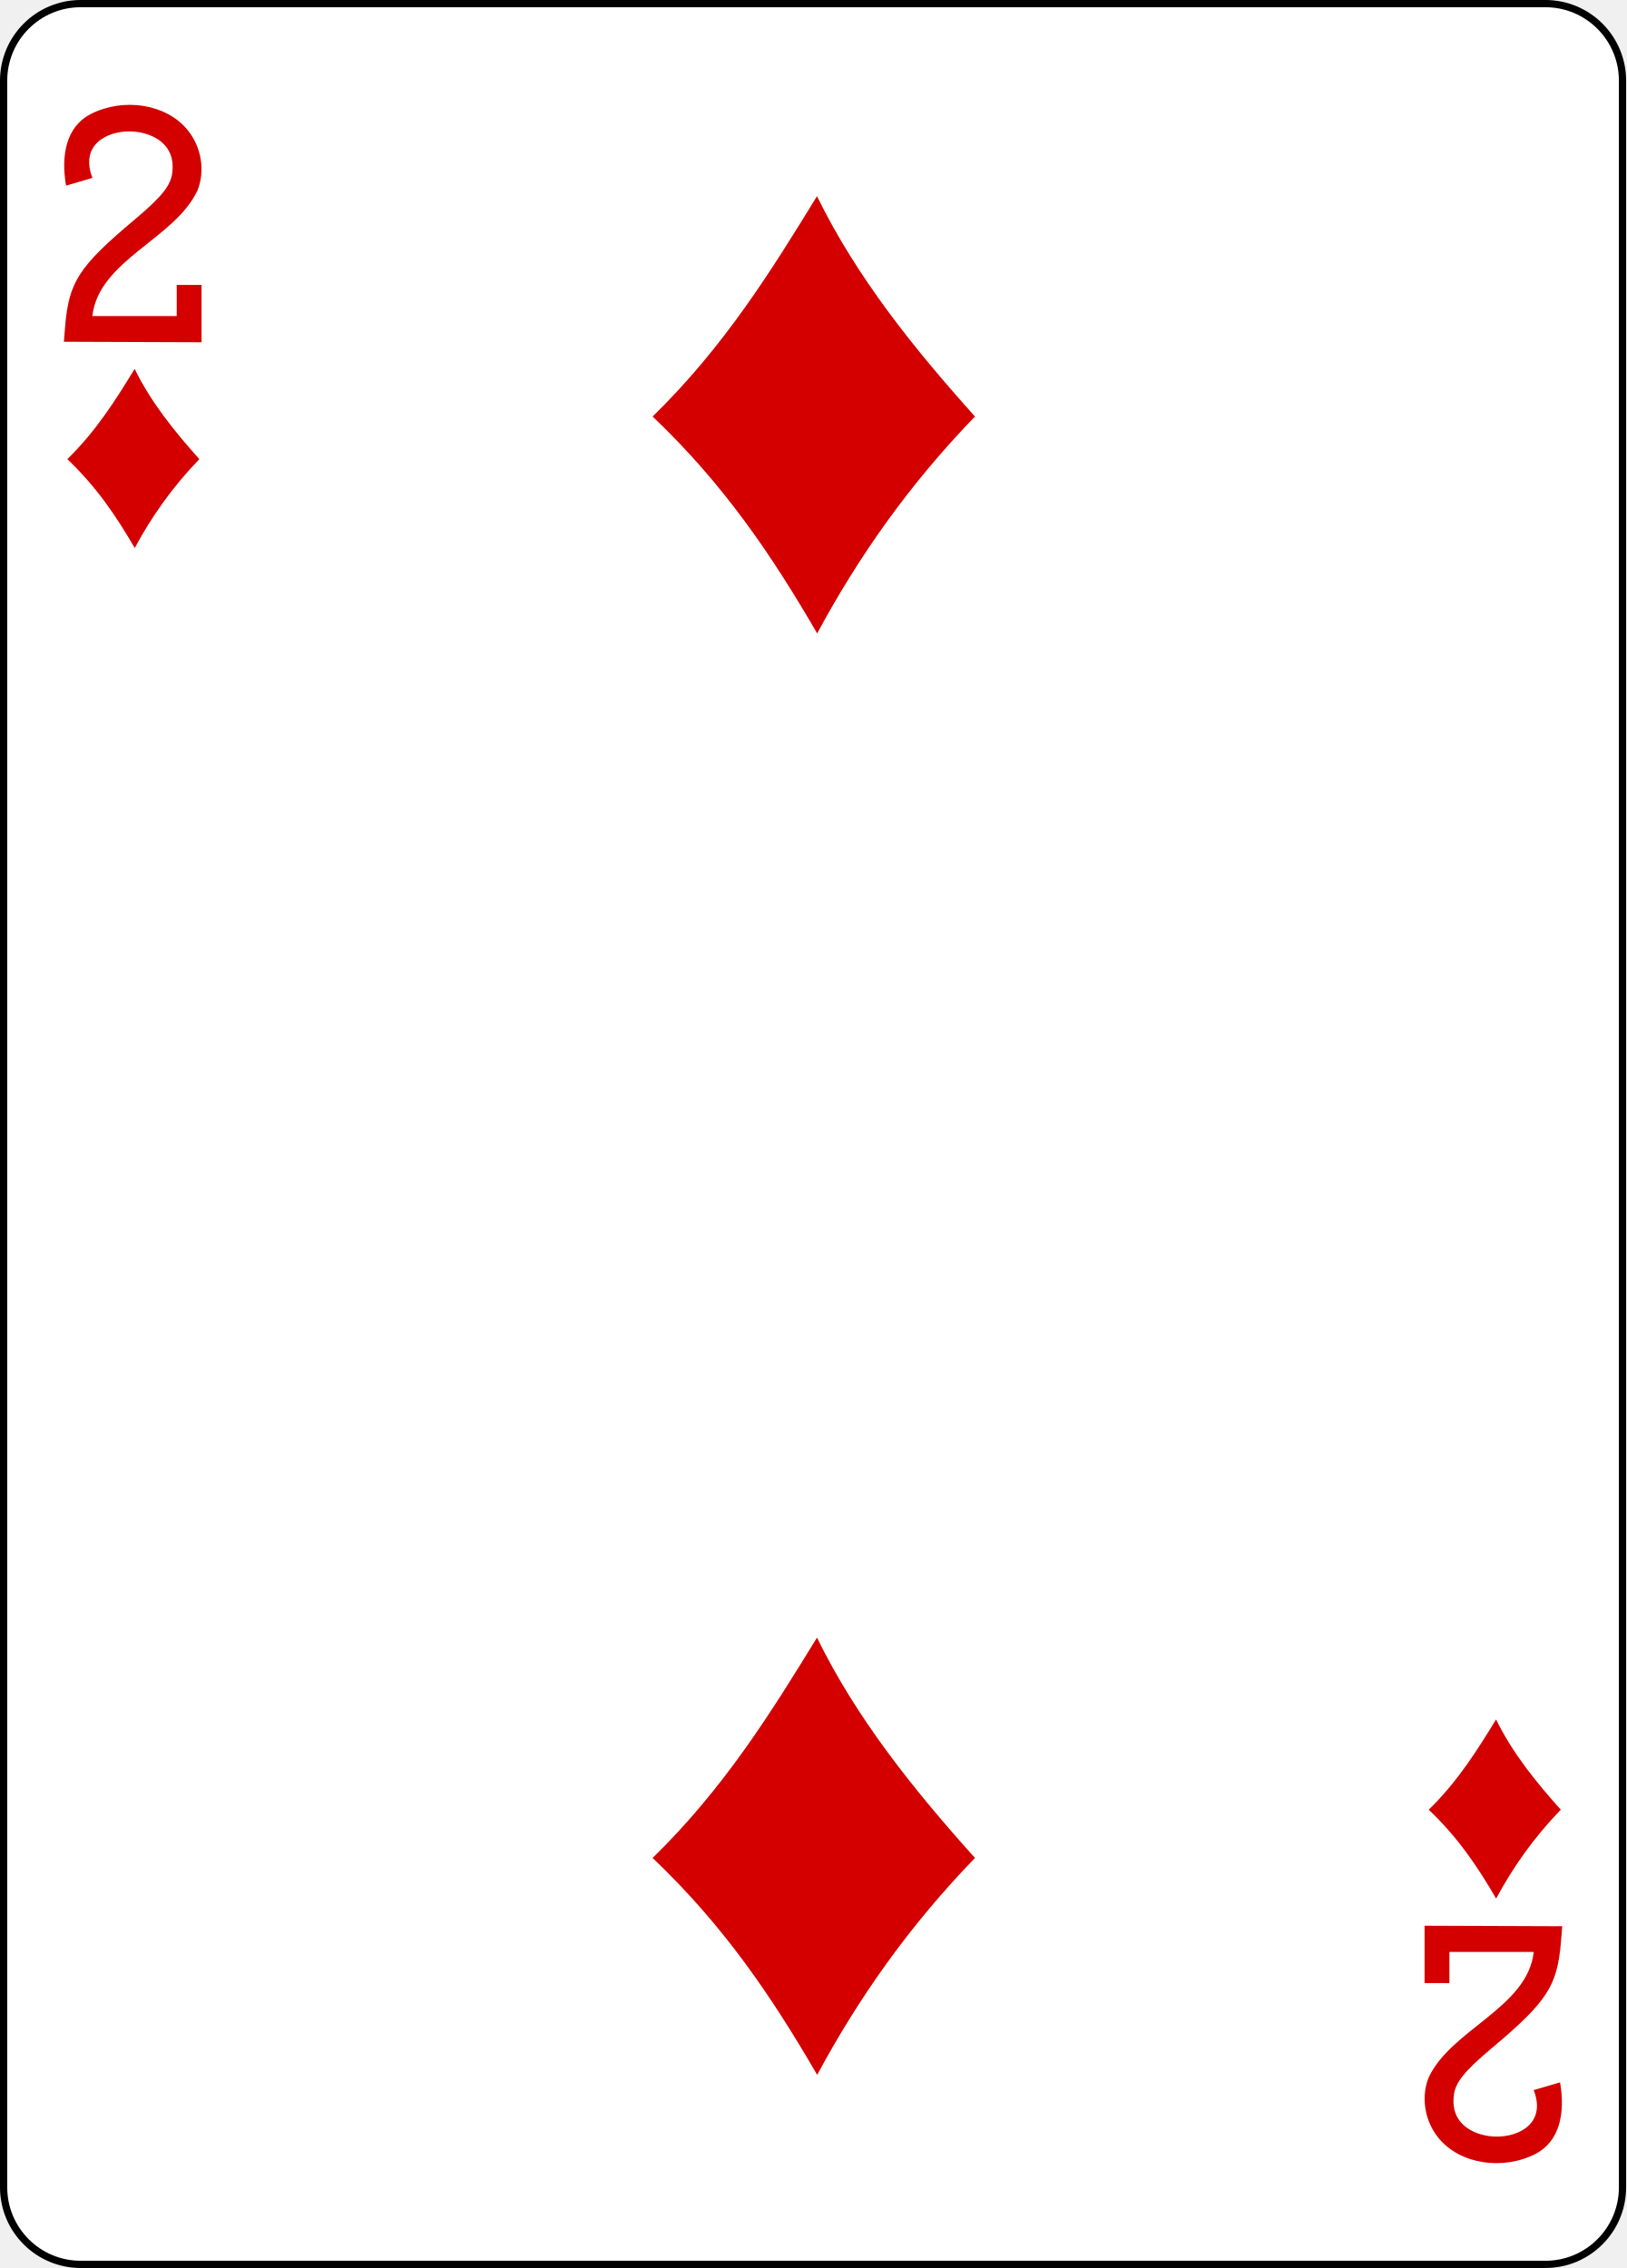
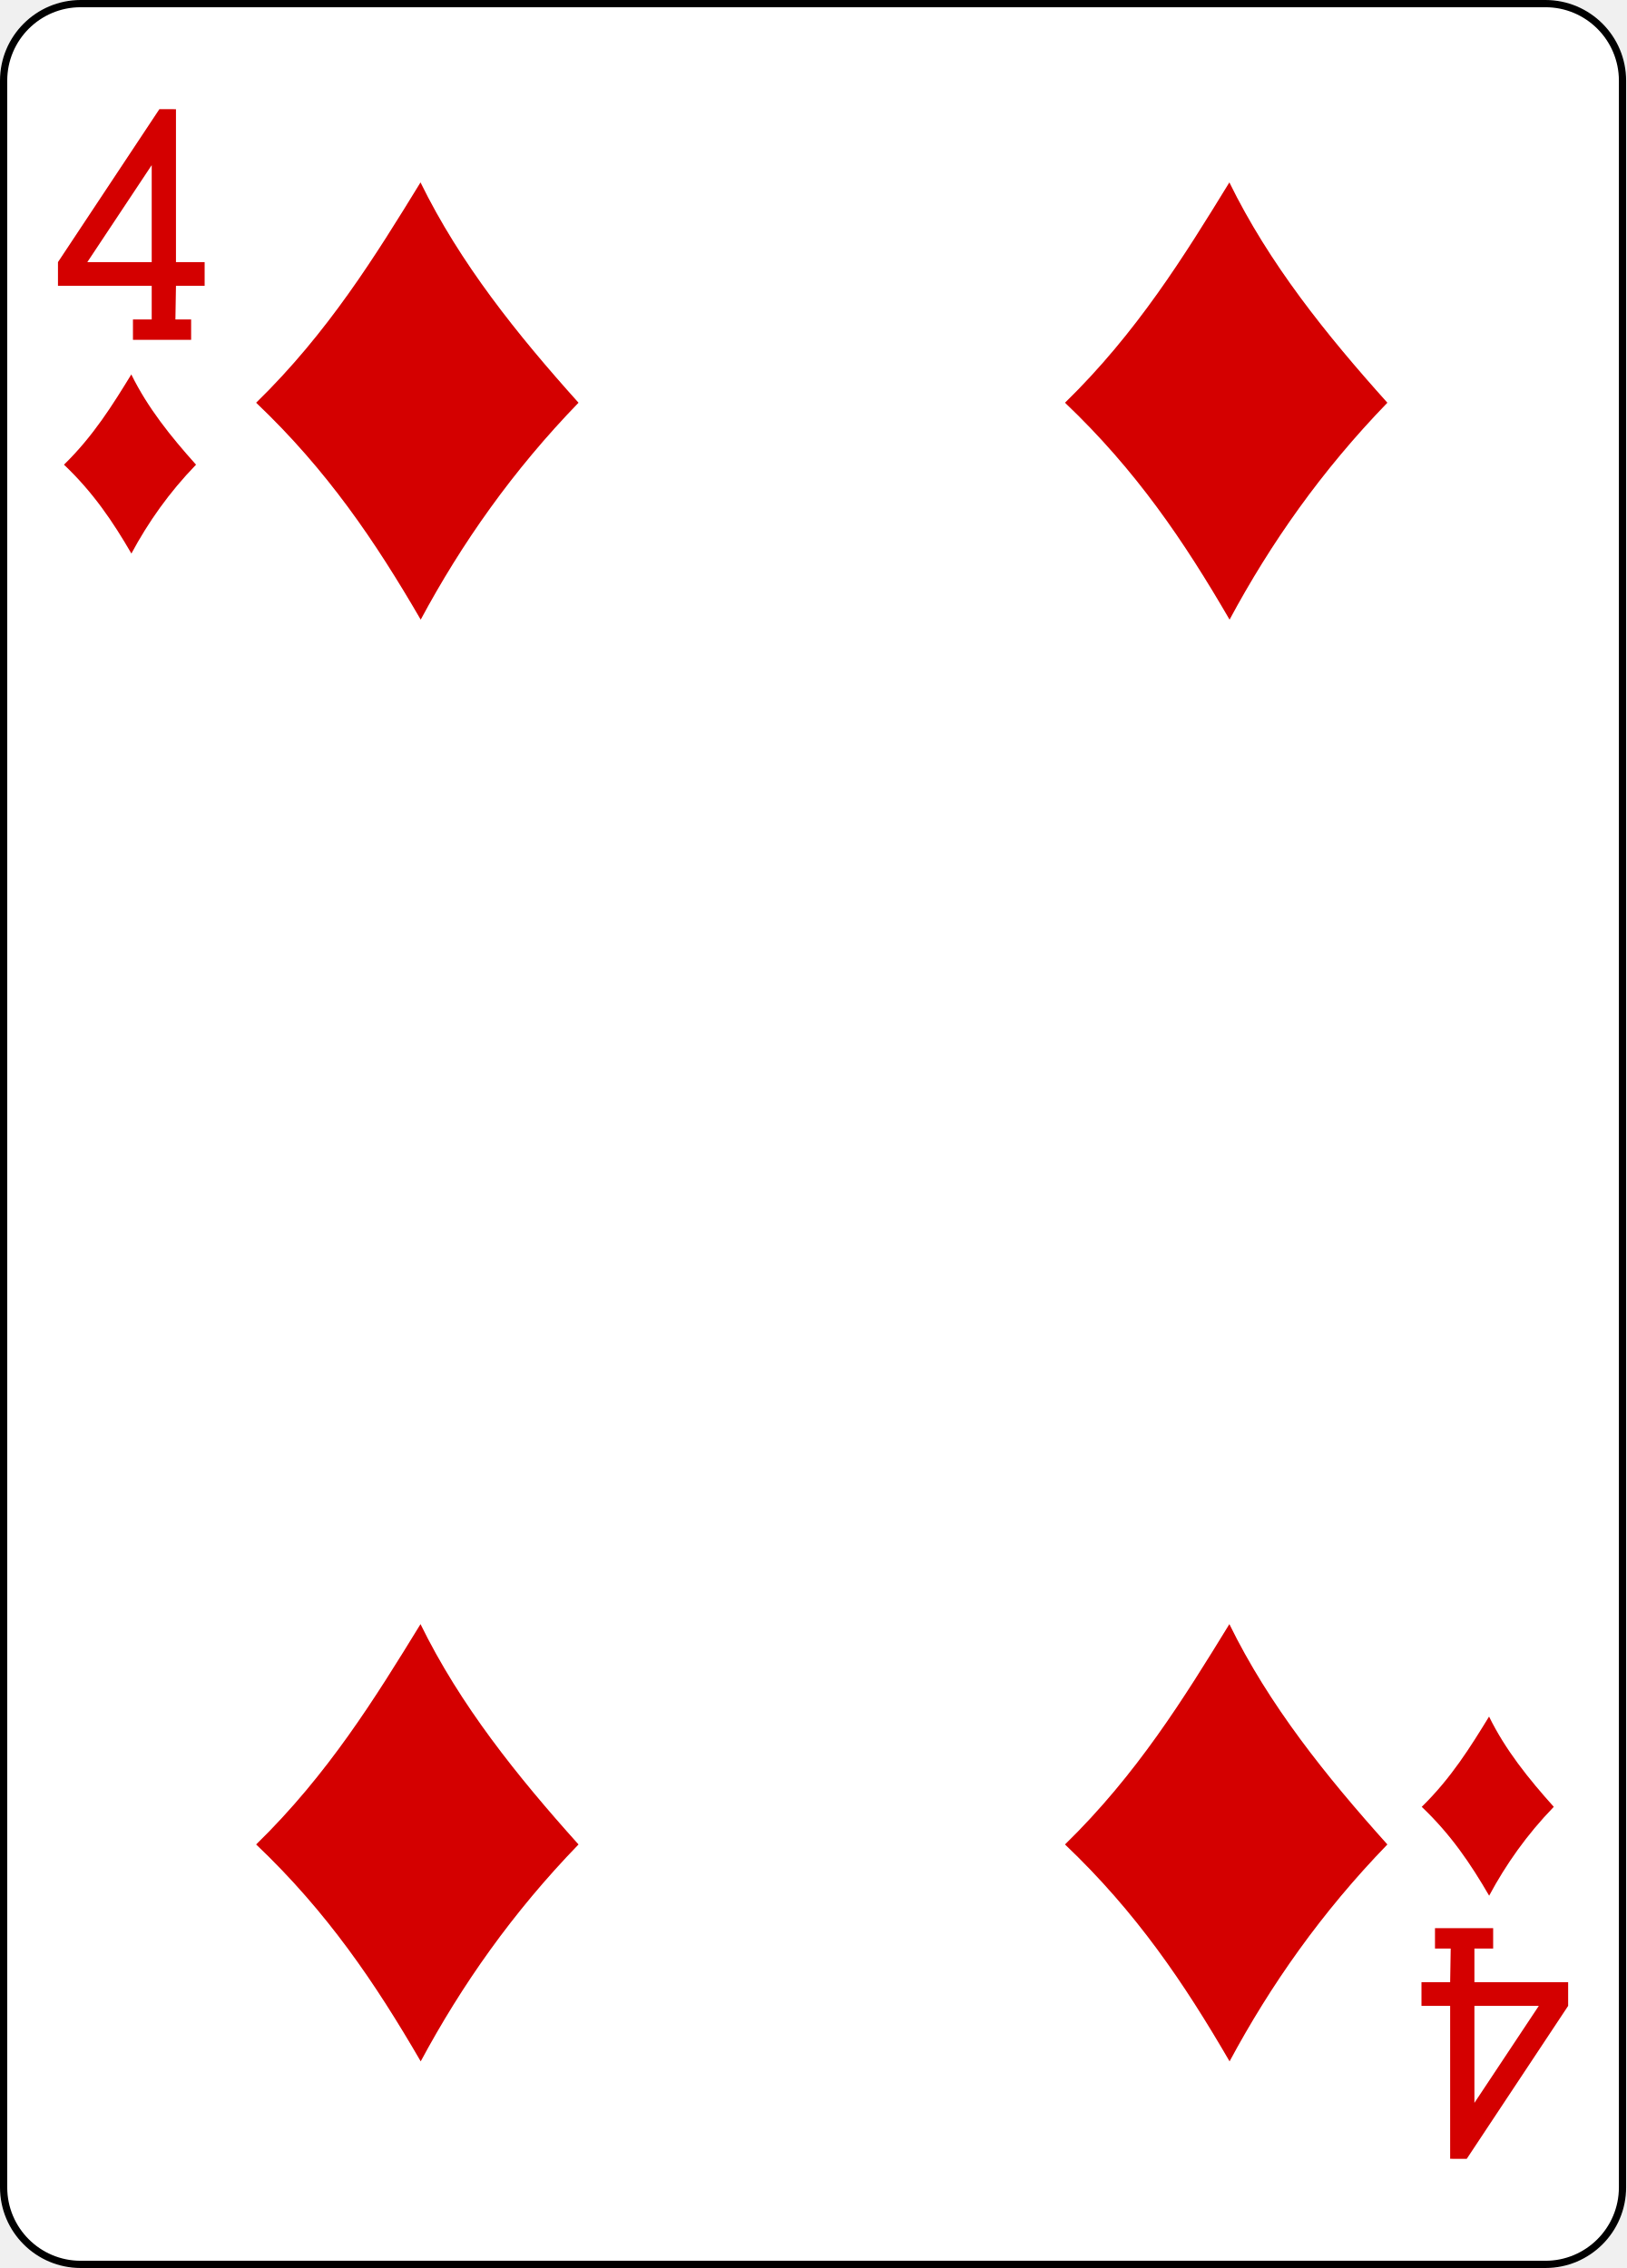
- <svg xmlns="http://www.w3.org/2000/svg" width="224.225" height="312.808" id="svg4423" version="1.1">
+ <svg xmlns="http://www.w3.org/2000/svg" version="1.1" id="svg4423" height="312.808" width="224.225">
  <defs id="defs4425" />
  <g id="layer1" transform="translate(-259.9347,-369.7772)">
-     <g id="g8879-1" style="display:inline" transform="translate(-5997.496,3117.087)">
-       <rect ry="10.63" rx="10.63" style="fill:#ffffff;fill-opacity:1;stroke:#000000;stroke-width:0.997;stroke-miterlimit:4;stroke-opacity:1;stroke-dasharray:none;display:inline" id="rect6347-6" width="223.228" height="311.811" x="6257.929" y="-2746.811" />
-       <g id="g8574-5" transform="matrix(0.3010621,0,0,0.3010621,5679.86,-1949.801)" style="fill:#d40000;fill-opacity:1">
-         <path id="path3680" d="m 2217.342,-2458.171 c 32.952,-32.158 54.594,-67.22 75.29,-100.939 18.15,37.102 44.197,69.561 72.365,100.939 -30.137,31.118 -53.494,64.393 -72.274,99.374 -20.818,-35.859 -42.736,-68.33 -75.381,-99.374 z" style="fill:#d40000;fill-opacity:1" />
-         <path style="fill:#d40000;fill-opacity:1" d="m 2217.342,-1797.816 c 32.952,-32.158 54.594,-67.22 75.29,-100.939 18.15,37.102 44.197,69.561 72.365,100.939 -30.137,31.118 -53.494,64.393 -72.274,99.374 -20.818,-35.859 -42.736,-68.33 -75.381,-99.374 z" id="path3684" />
-         <path style="fill:#d40000;fill-opacity:1" d="m 2572.813,-1819.925 c 13.499,-13.173 22.364,-27.536 30.842,-41.349 7.435,15.199 18.105,28.495 29.644,41.349 -12.346,12.747 -21.914,26.378 -29.607,40.708 -8.528,-14.689 -17.506,-27.991 -30.879,-40.708 z" id="path3730" />
-         <path id="path3732" d="m 1949.274,-2438.64 c 13.499,-13.173 22.364,-27.536 30.842,-41.349 7.435,15.199 18.105,28.495 29.644,41.349 -12.346,12.747 -21.914,26.378 -29.607,40.708 -8.528,-14.689 -17.506,-27.991 -30.879,-40.708 z" style="fill:#d40000;fill-opacity:1" />
-         <path style="fill:#d40000;fill-opacity:1;display:inline" d="m 1947.701,-2492.42 0.547,-6.705 c 1.692,-20.723 6.226,-27.723 31.96,-49.343 12.488,-10.492 16.588,-15.669 17.165,-21.677 1.631,-14.15 -11.131,-18.57 -19.448,-18.647 -10.769,-0.099 -22.951,6.349 -17.143,21.304 l -12.079,3.547 c -2.439,-13.951 0.056,-27.044 11.378,-32.858 15.101,-7.572 34.478,-4.601 44.255,7.33 6.571,8.019 8.064,19.086 4.543,27.754 -10.299,22.16 -45.243,31.908 -48.132,57.528 l 38.634,0 0,-14.267 11.379,0 0,26.264 z" id="path7100-7" />
-         <path id="path7116-5" d="m 2633.966,-1766.532 -0.547,6.705 c -1.692,20.723 -6.226,27.723 -31.96,49.343 -12.488,10.492 -16.588,15.669 -17.165,21.677 -1.631,14.15 11.131,18.57 19.448,18.647 10.769,0.099 22.951,-6.349 17.143,-21.304 l 12.079,-3.547 c 2.439,13.951 -0.056,27.044 -11.378,32.858 -15.101,7.572 -34.478,4.601 -44.255,-7.33 -6.571,-8.019 -8.064,-19.086 -4.543,-27.754 10.299,-22.16 45.243,-31.908 48.132,-57.528 l -38.634,0 0,14.267 -11.379,0 0,-26.264 z" style="fill:#d40000;fill-opacity:1;display:inline" />
+     <g id="g8902-0" style="display:inline" transform="translate(-6443.953,3117.087)">
+       <rect ry="10.63" rx="10.63" style="fill:#ffffff;fill-opacity:1;stroke:#000000;stroke-width:0.997;stroke-miterlimit:4;stroke-opacity:1;stroke-dasharray:none;display:inline" id="rect6353-6" width="223.228" height="311.811" x="6704.386" y="-2746.811" />
+       <g id="g8591-1" transform="matrix(0.3010621,0,0,0.3010621,5623.293,-1949.67)" style="fill:#d40000;fill-opacity:1">
+         <path id="path3656" d="m 3706.588,-2464.922 c 32.952,-32.158 54.594,-67.22 75.29,-100.939 18.15,37.102 44.197,69.561 72.364,100.939 -30.137,31.118 -53.494,64.393 -72.274,99.374 -20.818,-35.859 -42.736,-68.33 -75.381,-99.374 z" style="fill:#d40000;fill-opacity:1" />
+         <path style="fill:#d40000;fill-opacity:1" d="m 3706.588,-1804.437 c 32.952,-32.158 54.594,-67.22 75.29,-100.939 18.15,37.102 44.197,69.561 72.365,100.939 -30.137,31.118 -53.494,64.393 -72.274,99.374 -20.818,-35.859 -42.736,-68.33 -75.381,-99.374 z" id="path3658" />
+         <path id="path3660" d="m 4077.053,-2464.922 c 32.952,-32.158 54.594,-67.22 75.29,-100.939 18.15,37.102 44.197,69.561 72.365,100.939 -30.137,31.118 -53.494,64.393 -72.274,99.374 -20.818,-35.859 -42.736,-68.33 -75.381,-99.374 z" style="fill:#d40000;fill-opacity:1" />
+         <path style="fill:#d40000;fill-opacity:1" d="m 4077.053,-1804.437 c 32.952,-32.158 54.594,-67.22 75.29,-100.939 18.15,37.102 44.197,69.561 72.365,100.939 -30.137,31.118 -53.494,64.393 -72.274,99.374 -20.818,-35.859 -42.736,-68.33 -75.381,-99.374 z" id="path3664" />
+         <path style="fill:#d40000;fill-opacity:1" d="m 4240.438,-1821.675 c 13.499,-13.173 22.364,-27.536 30.842,-41.349 7.435,15.199 18.105,28.495 29.644,41.349 -12.346,12.747 -21.914,26.378 -29.607,40.708 -8.528,-14.689 -17.506,-27.991 -30.879,-40.708 z" id="path3738" />
+         <path id="path3740" d="m 3618.577,-2436.54 c 13.499,-13.173 22.364,-27.536 30.842,-41.349 7.435,15.199 18.105,28.495 29.644,41.349 -12.346,12.747 -21.914,26.378 -29.607,40.708 -8.528,-14.689 -17.506,-27.991 -30.879,-40.708 z" style="fill:#d40000;fill-opacity:1" />
+         <path style="fill:#d40000;fill-opacity:1;display:inline" d="m 3650.172,-2493.73 0,-9.344 8.586,0 0,-15.399 -42.931,0 0,-10.865 46.453,-70.079 7.591,0.026 0,70.053 13.132,0 0,10.865 -13.132,0 -0.253,15.399 7.197,0 0,9.344 z m 8.586,-80.04 -29.493,44.432 29.493,0 z" id="path7104-8" />
+         <path id="path7159-9" d="m 4273.157,-1766.094 0,9.344 -8.586,0 0,15.399 42.931,0 0,10.865 -46.453,70.079 -7.591,-0.026 0,-70.053 -13.132,0 0,-10.865 13.132,0 0.253,-15.399 -7.197,0 0,-9.344 z m -8.586,80.04 29.493,-44.432 -29.493,0 z" style="fill:#d40000;fill-opacity:1;display:inline" />
      </g>
    </g>
  </g>
</svg>
